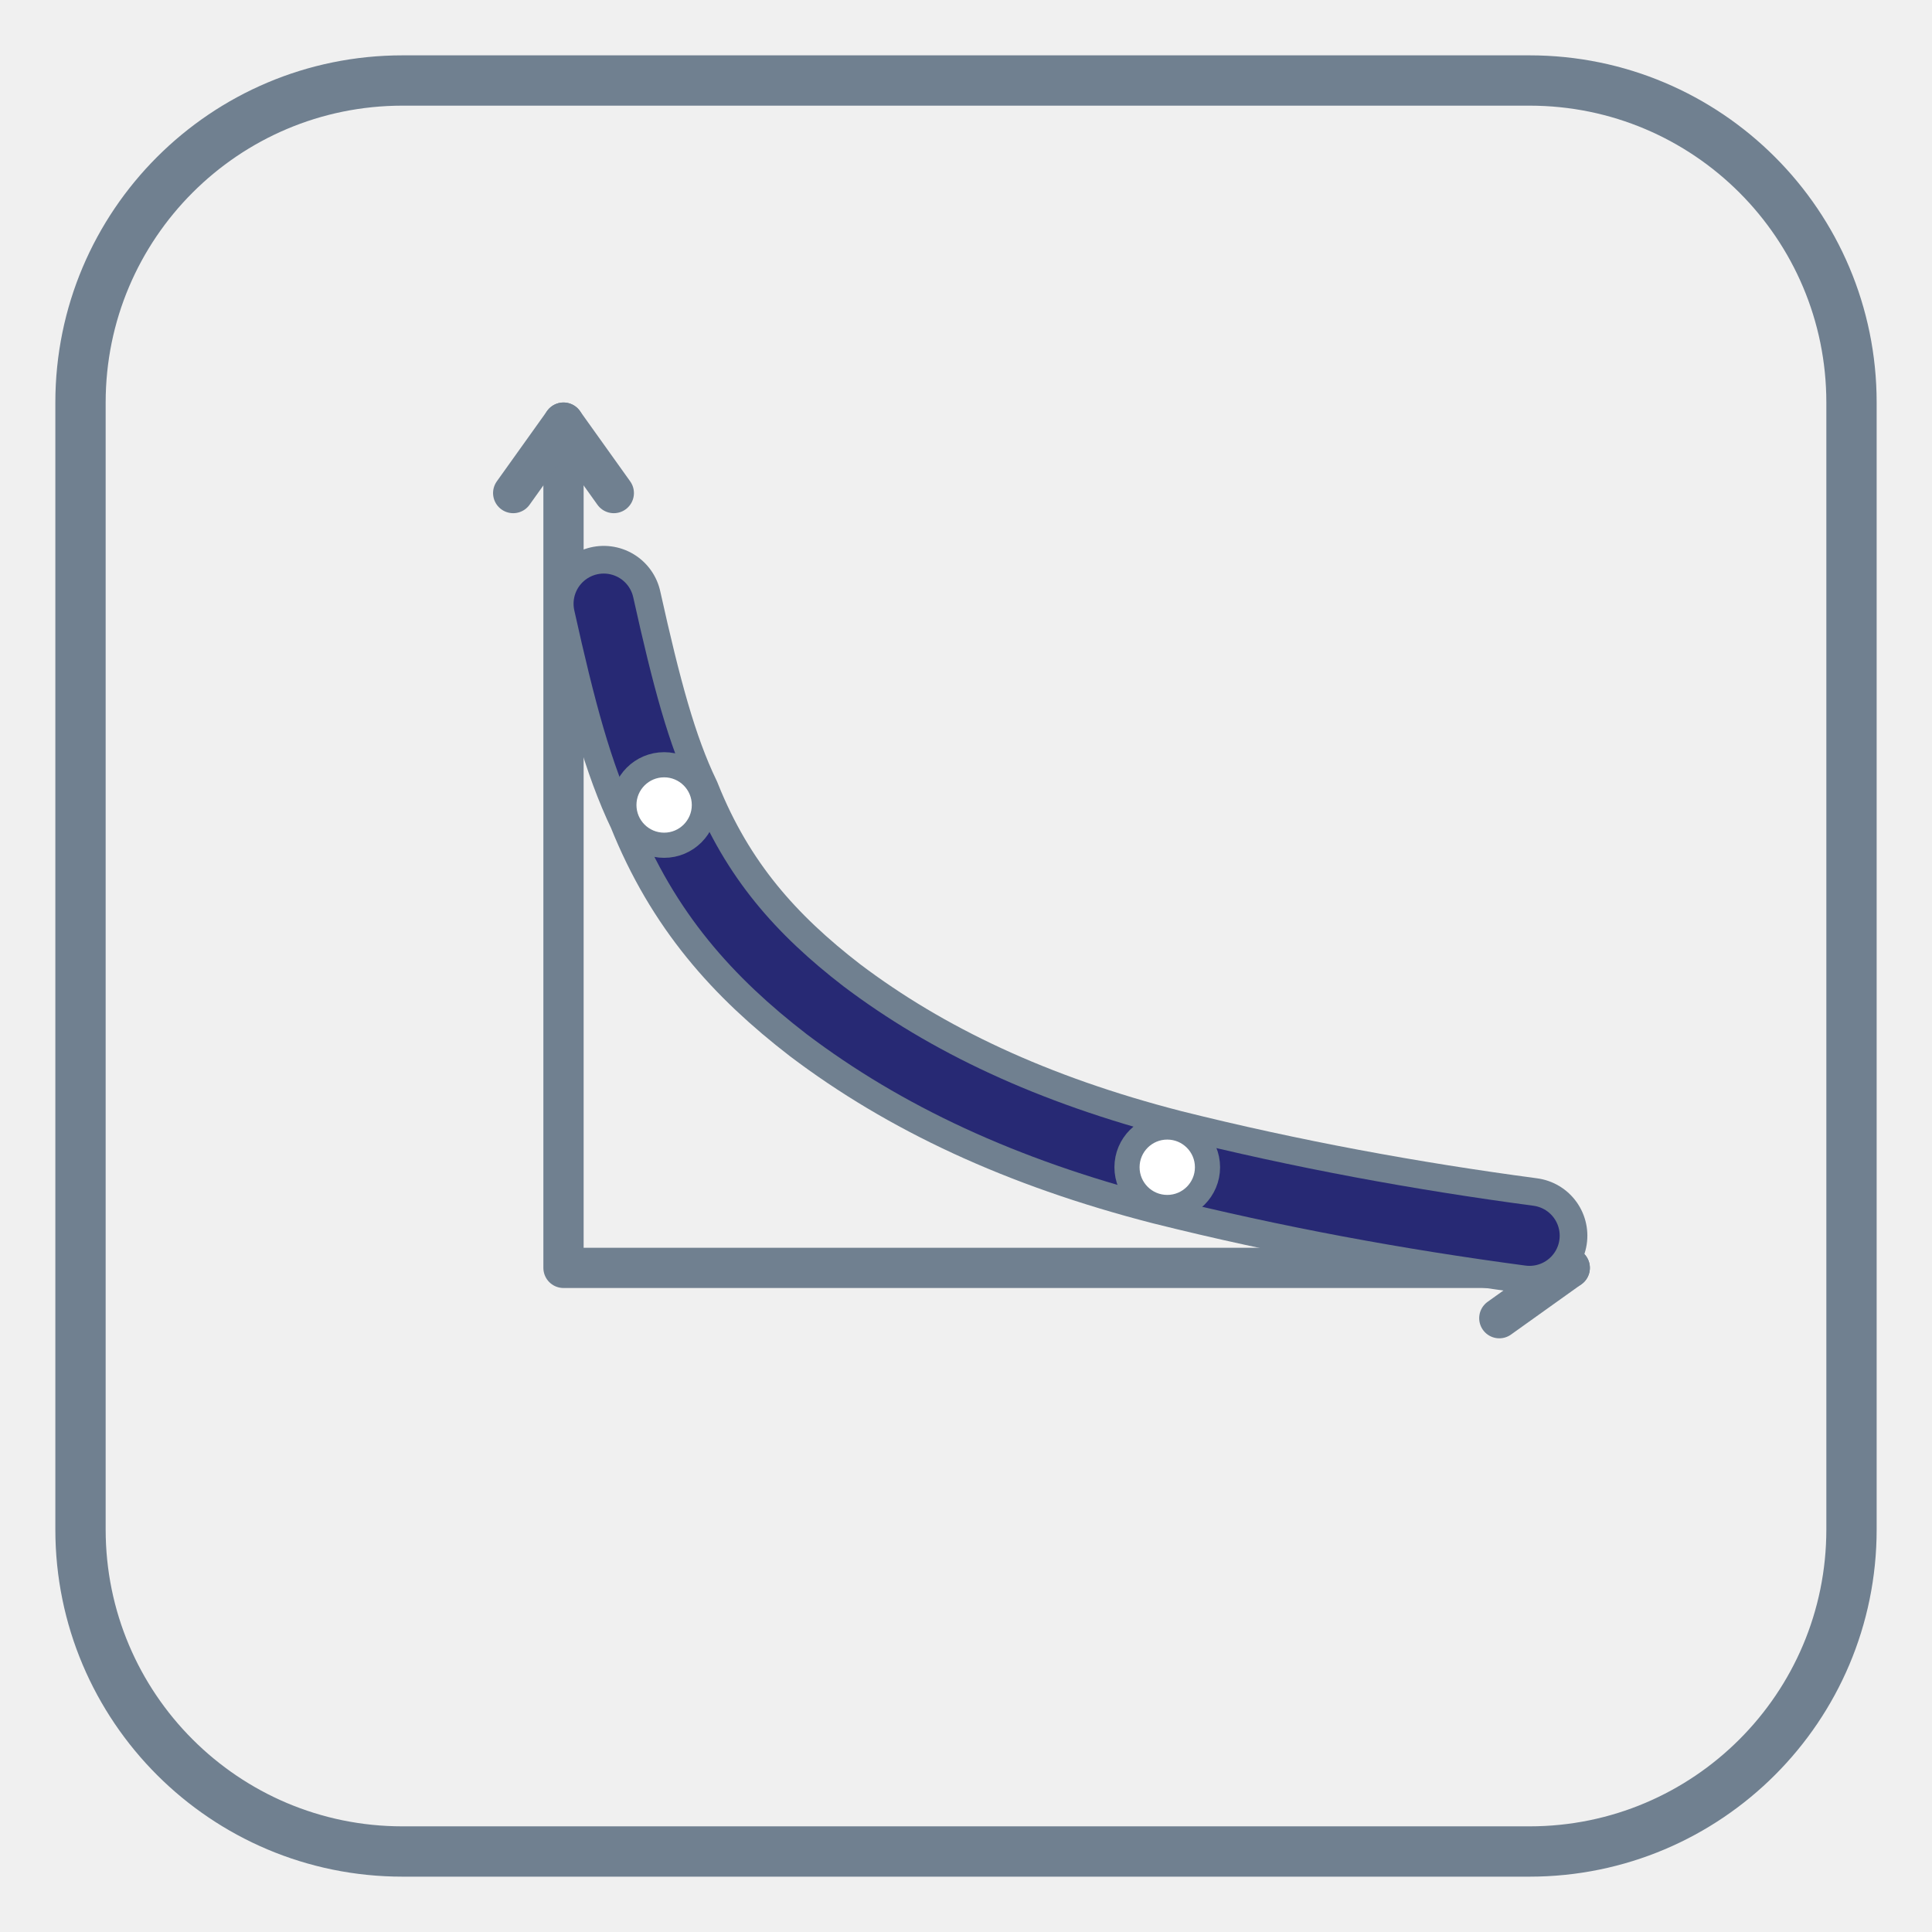
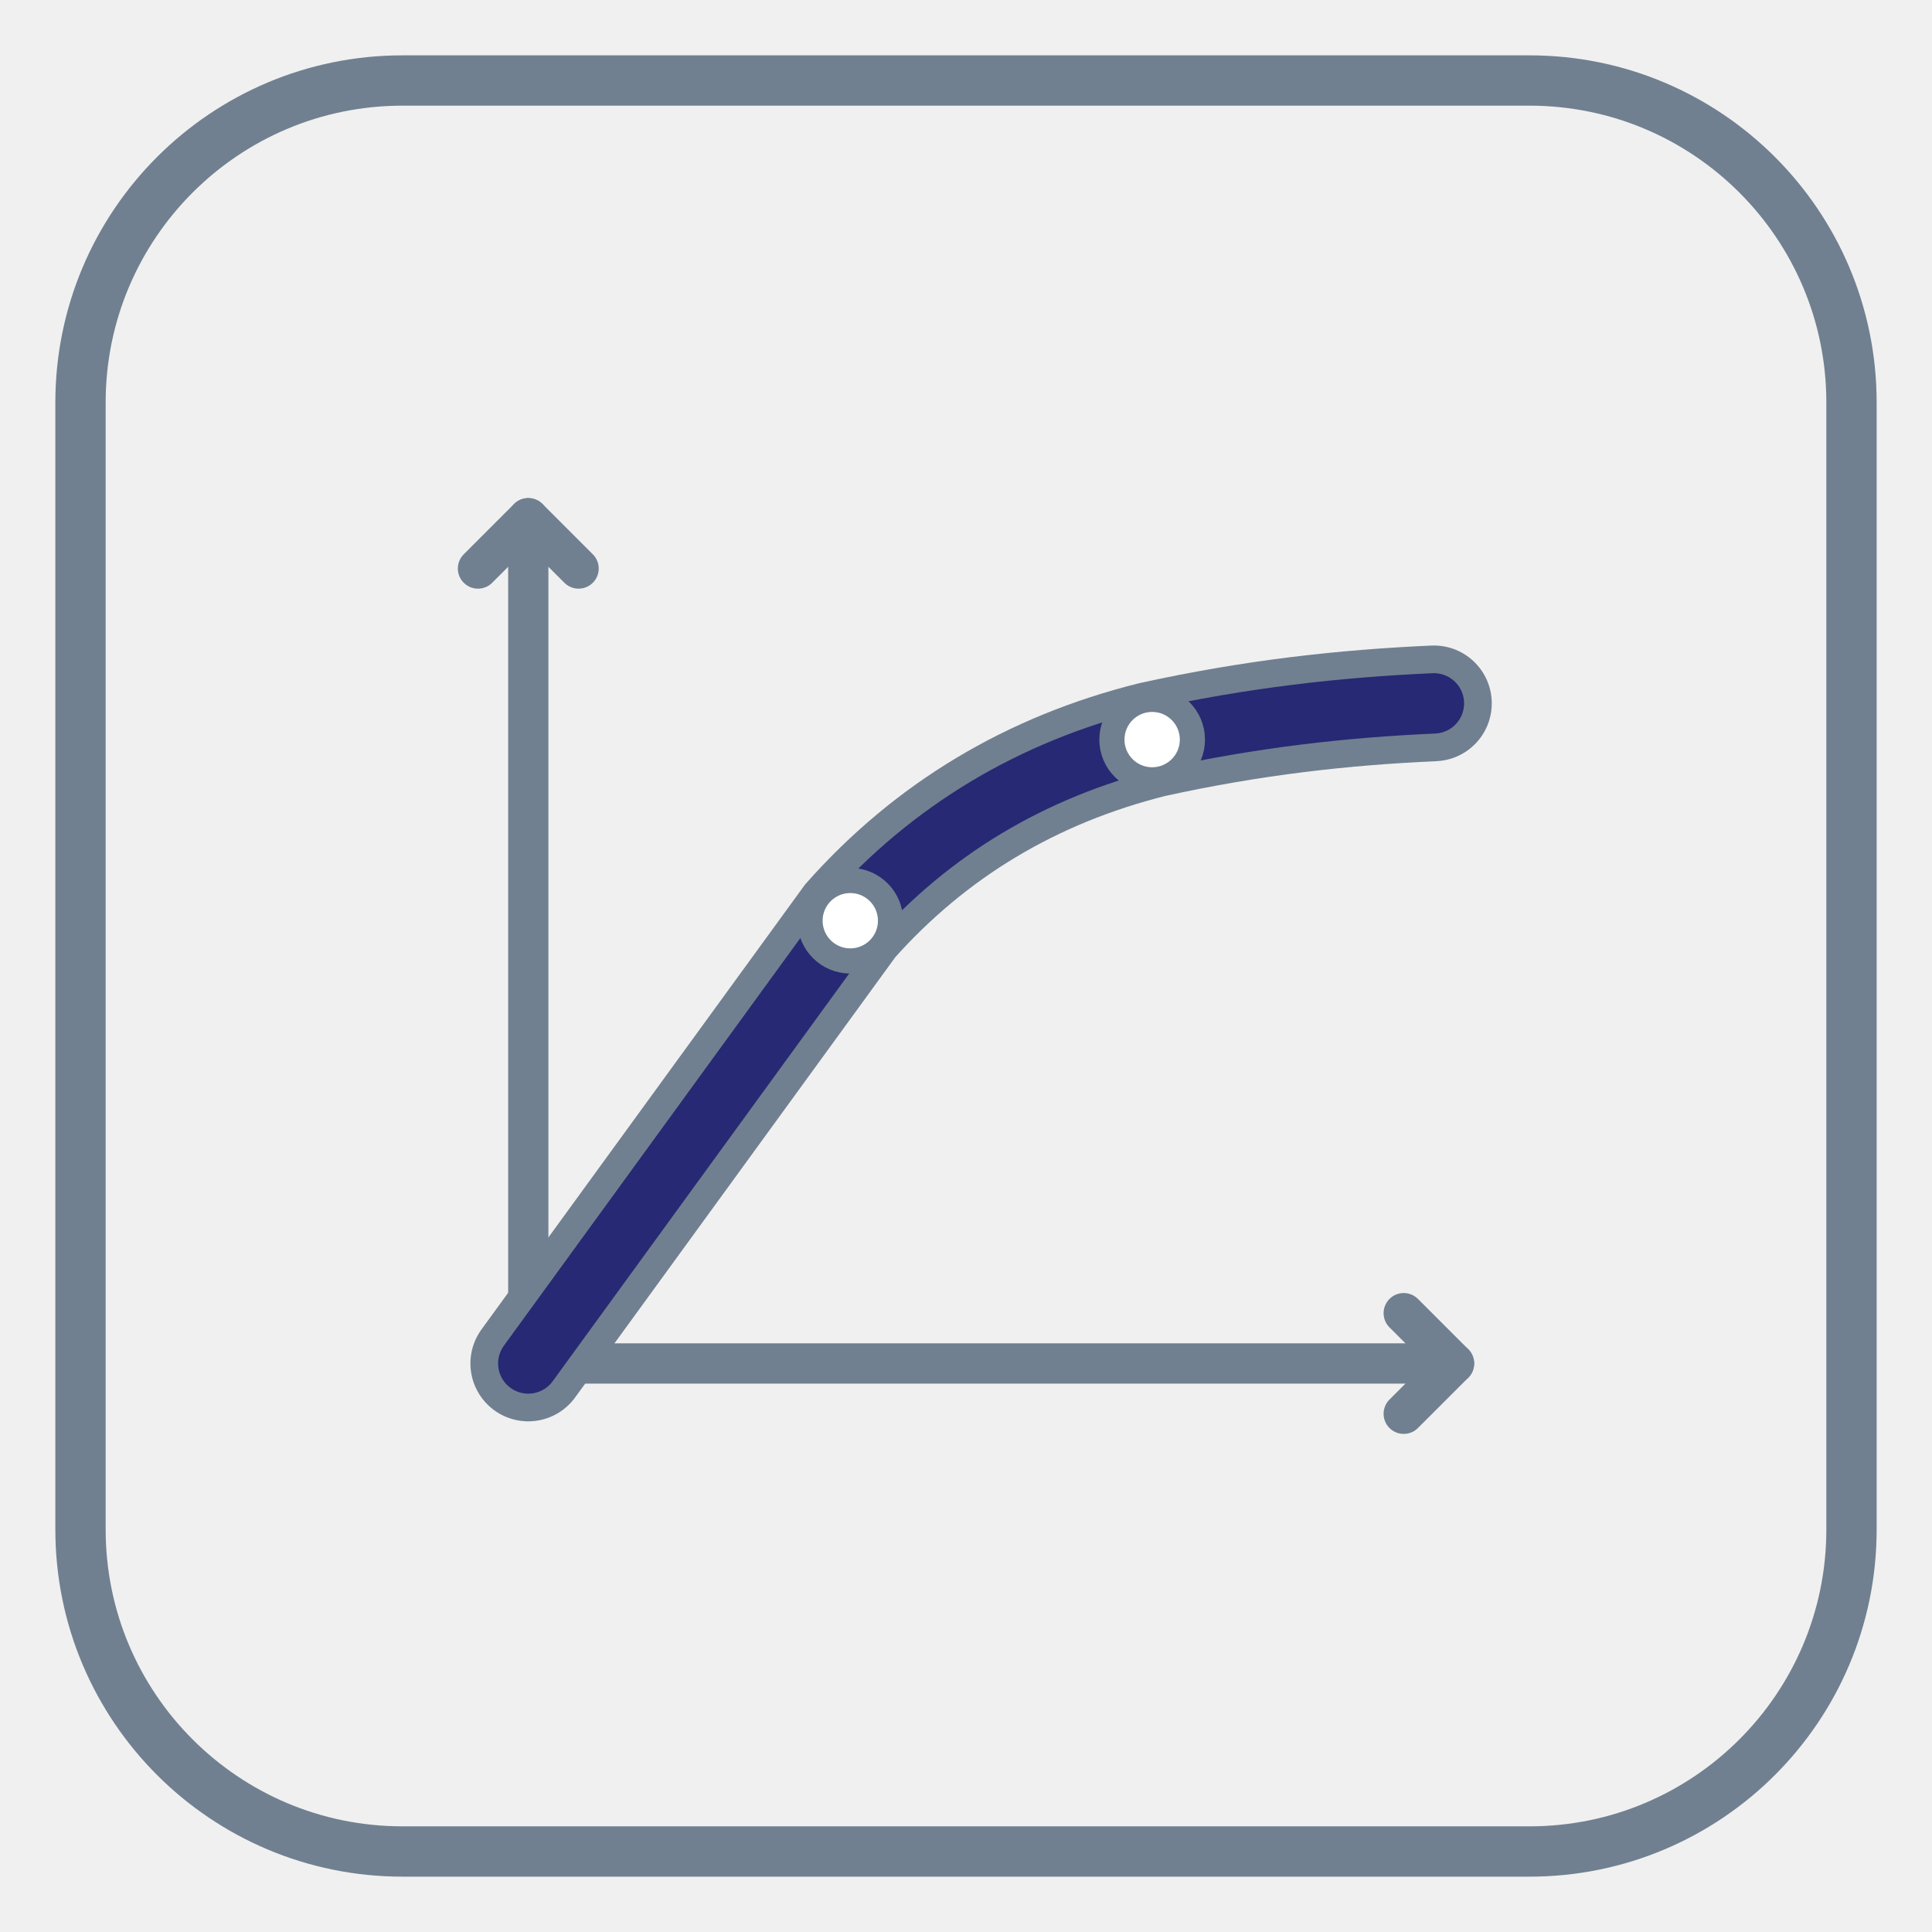
<svg xmlns="http://www.w3.org/2000/svg" viewBox="0 0 96 96" role="img" aria-label="Graph Digitizer icon">
  <rect x="4" y="4" width="88" height="88" rx="16" fill="none" stroke="#708090" stroke-width="2.5" />
-   <path d="M28 21 V63 H78" stroke="#708090" stroke-width="2" fill="none" stroke-linecap="round" stroke-linejoin="round" />
-   <path d="M25.5 24.5 L28 21 L30.5 24.5" stroke="#708090" stroke-width="2" fill="none" stroke-linecap="round" stroke-linejoin="round" />
-   <path d="M74.5 60.5 L78 63 L74.5 65.5" stroke="#708090" stroke-width="2" fill="none" stroke-linecap="round" stroke-linejoin="round" />
-   <path d="M30 30 C31 34.5 31.8 37.5 33 40 C34.8 44.5 37.5 47.5 41 50.2 C45.5 53.6 51 56.2 58 58 C64 59.5 70 60.6 76 61.4" stroke="#708090" stroke-width="5.75" fill="none" stroke-linecap="round" />
-   <path d="M30 30 C31 34.5 31.8 37.5 33 40 C34.8 44.5 37.5 47.5 41 50.2 C45.5 53.6 51 56.2 58 58 C64 59.5 70 60.6 76 61.4" stroke="#272974" stroke-width="3" fill="none" stroke-linecap="round" />
-   <circle cx="33" cy="40" r="2" fill="#ffffff" stroke="#708090" stroke-width="1.25" />
-   <circle cx="58" cy="58" r="2" fill="#ffffff" stroke="#708090" stroke-width="1.25" />
+   <g transform="translate(-3.75, 3.75)">
+     <path d="M30 22 V64 H76" stroke="#708090" stroke-width="2" fill="none" stroke-linecap="round" stroke-linejoin="round" />
+     <path d="M27.5 24.5 L30 22 L32.5 24.5" stroke="#708090" stroke-width="2" fill="none" stroke-linecap="round" stroke-linejoin="round" />
+     <path d="M73.5 61.5 L76 64 L73.5 66.5" stroke="#708090" stroke-width="2" fill="none" stroke-linecap="round" stroke-linejoin="round" />
+     <path d="M30 64 L46 42 C50 37.5 55 34.5 61 33 C66 31.9 70.5 31.4 75 31.2" stroke="#708090" stroke-width="5.75" fill="none" stroke-linecap="round" />
+     <path d="M30 64 L46 42 C50 37.5 55 34.5 61 33 C66 31.9 70.5 31.4 75 31.2" stroke="#272974" stroke-width="3" fill="none" stroke-linecap="round" />
+     <circle cx="46" cy="42" r="2" fill="#ffffff" stroke="#708090" stroke-width="1.25" />
+     <circle cx="61" cy="33" r="2" fill="#ffffff" stroke="#708090" stroke-width="1.25" />
+   </g>
</svg>
